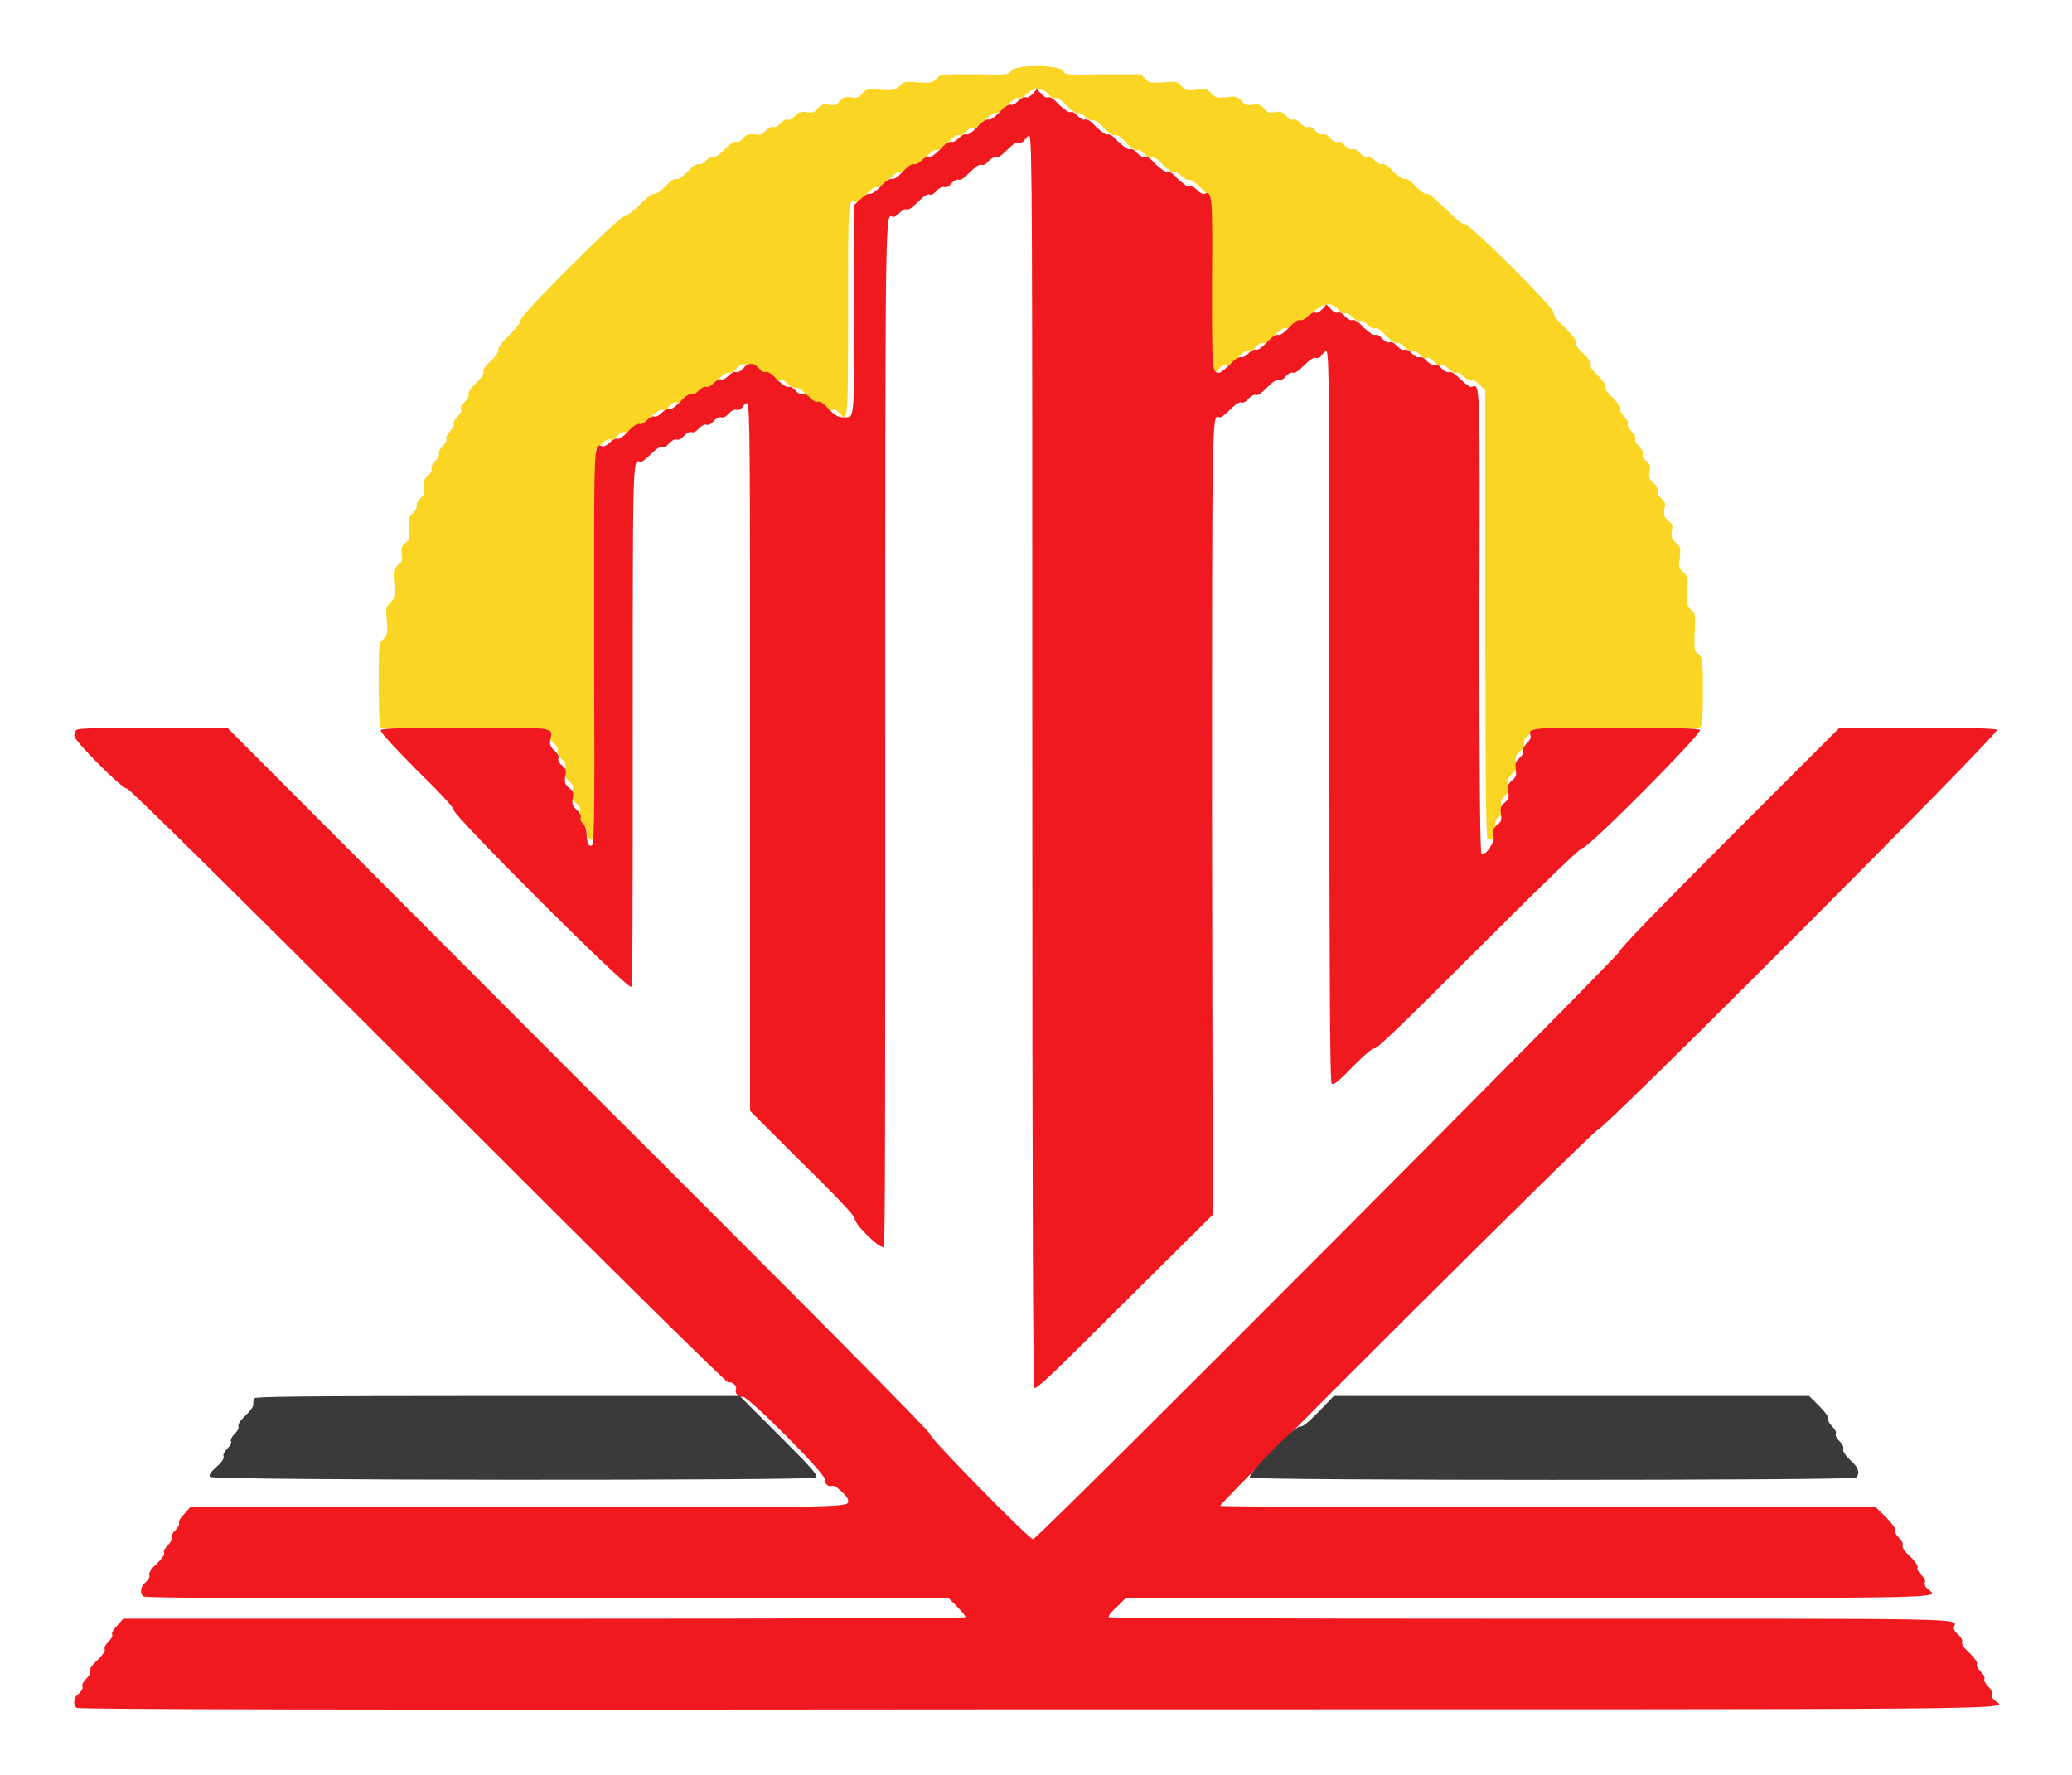
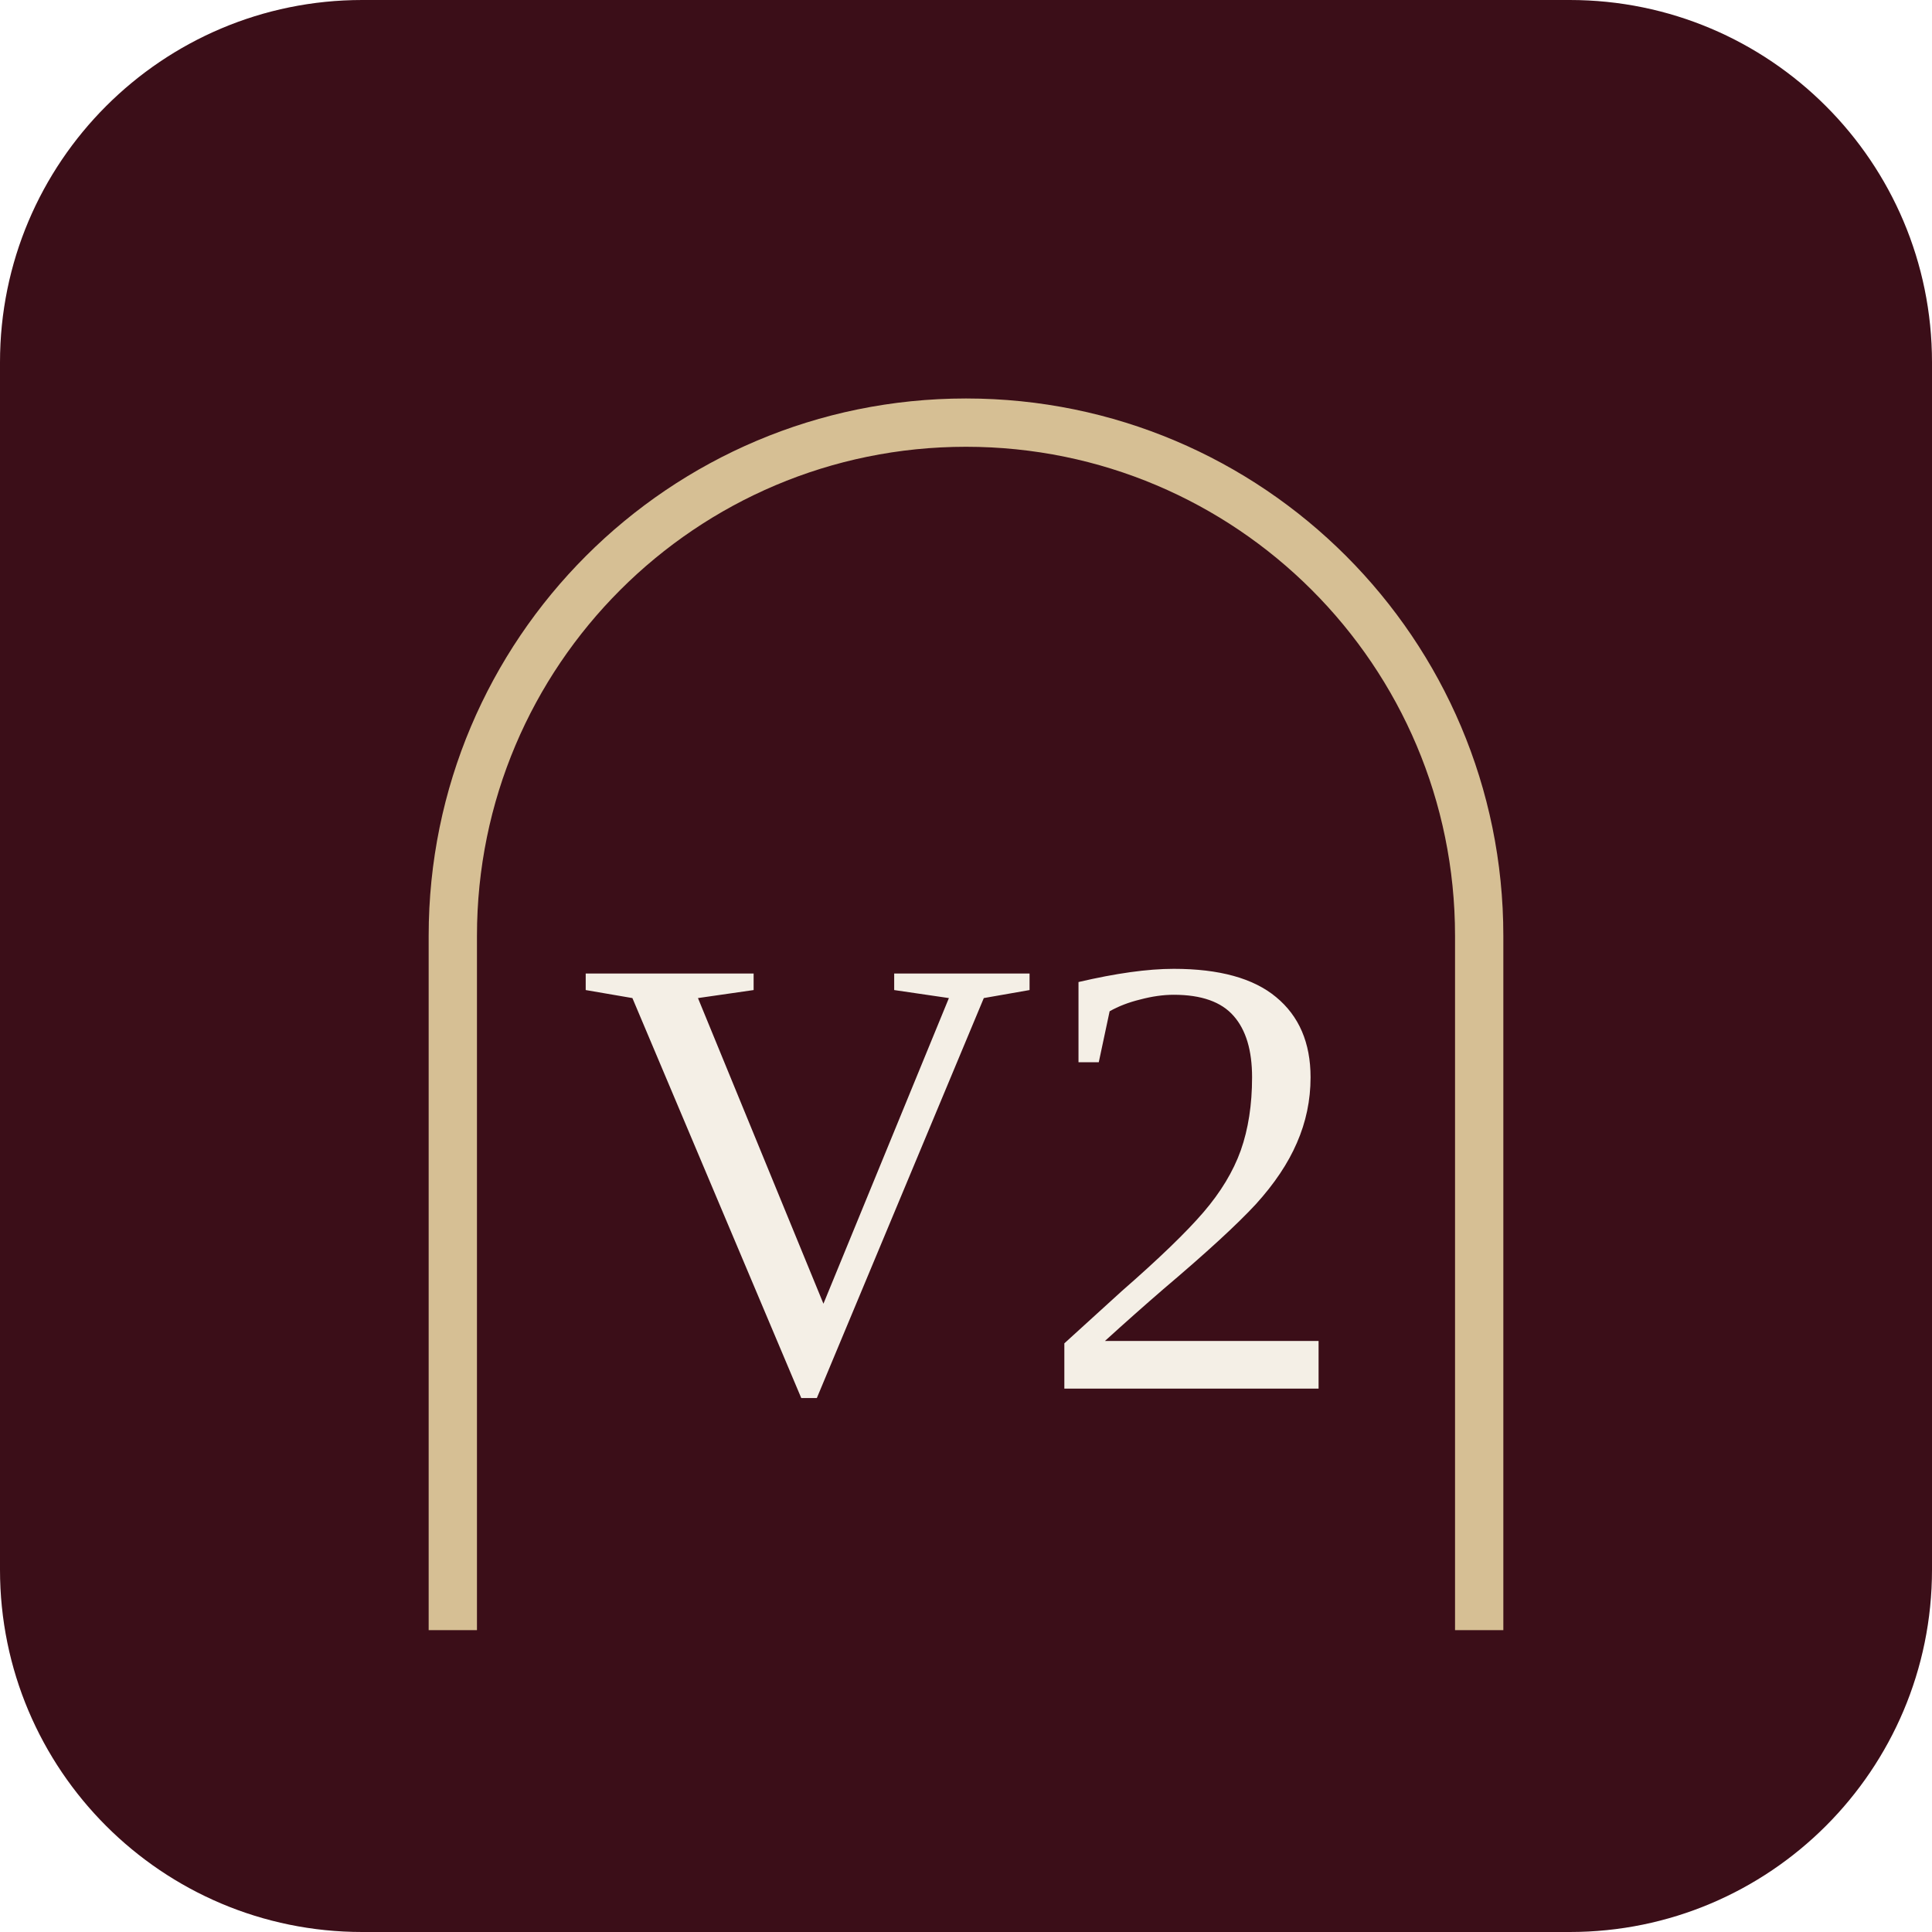
- <svg xmlns="http://www.w3.org/2000/svg" viewBox="85 40 279 239">
-   <path fill="#FAD523" fill-rule="evenodd" d="M 221.2 49.5 C 220.8 50.1, 220.6 50.1, 216.2 50 C 211.6 50, 211.6 50, 211.1 50.6 C 210.6 51.1, 210.4 51.2, 208.6 51.1 C 206.8 50.9, 206.7 51, 206.1 51.6 C 205.6 52.1, 205.4 52.2, 203.6 52.1 C 201.8 51.9, 201.7 52, 201.1 52.6 C 200.6 53.2, 200.3 53.2, 199.6 53.1 C 198.8 53, 198.5 53.1, 198.1 53.6 C 197.6 54.2, 197.4 54.2, 196.6 54.1 C 195.8 54, 195.5 54.1, 195.1 54.6 C 194.6 55.2, 194.4 55.2, 193.6 55.1 C 192.8 55, 192.5 55.1, 192.1 55.6 C 191.7 56, 191.4 56.2, 191.1 56.1 C 190.9 56, 190.5 56.2, 190.1 56.6 C 189.7 57, 189.3 57.2, 189.1 57.1 C 188.9 57, 188.5 57.2, 188.1 57.6 C 187.6 58.2, 187.3 58.2, 186.6 58.1 C 185.8 58, 185.5 58.1, 185.1 58.6 C 184.7 59, 184.4 59.2, 184.1 59.1 C 183.9 59, 183.3 59.3, 182.6 60.1 C 181.9 60.8, 181.4 61.2, 181.1 61.1 C 180.9 61, 180.5 61.2, 180.1 61.6 C 179.7 62, 179.3 62.2, 179.1 62.1 C 178.9 62, 178.3 62.3, 177.6 63.1 C 176.9 63.8, 176.4 64.2, 176.1 64.1 C 175.9 64, 175.3 64.3, 174.6 65.1 C 173.9 65.8, 173.3 66.2, 173.1 66.1 C 172.9 66, 172.2 66.5, 171.1 67.6 C 170.1 68.6, 169.3 69.2, 169.1 69.1 C 168.6 68.9, 154.9 82.6, 155.1 83.1 C 155.2 83.3, 154.6 84.1, 153.6 85.1 C 152.5 86.2, 152 86.9, 152.1 87.1 C 152.2 87.3, 151.8 87.9, 151.1 88.6 C 150.3 89.3, 150 89.9, 150.1 90.1 C 150.2 90.4, 149.8 90.9, 149.1 91.6 C 148.3 92.3, 148 92.9, 148.1 93.1 C 148.2 93.3, 148 93.7, 147.6 94.1 C 147.2 94.5, 147 94.9, 147.1 95.1 C 147.2 95.3, 147 95.7, 146.6 96.1 C 146.2 96.5, 146 96.9, 146.1 97.1 C 146.2 97.3, 146 97.7, 145.6 98.1 C 145.2 98.5, 145 98.9, 145.1 99.1 C 145.2 99.3, 145 99.7, 144.6 100.1 C 144.2 100.5, 144 100.9, 144.1 101.1 C 144.2 101.3, 144 101.7, 143.6 102.1 C 143.2 102.5, 143 102.9, 143.1 103.1 C 143.2 103.4, 143 103.7, 142.6 104.1 C 142.1 104.5, 142 104.8, 142.1 105.6 C 142.2 106.3, 142.2 106.6, 141.6 107.1 C 141.2 107.5, 141 107.9, 141.1 108.1 C 141.2 108.3, 141 108.7, 140.6 109.1 C 140 109.7, 139.9 109.8, 140.1 111.1 C 140.2 112.4, 140.2 112.6, 139.6 113.1 C 139.1 113.5, 139 113.8, 139.1 114.6 C 139.2 115.3, 139.2 115.6, 138.6 116.1 C 138 116.7, 137.9 116.8, 138.1 118.6 C 138.2 120.4, 138.1 120.6, 137.6 121.1 C 137 121.7, 136.9 121.8, 137.1 123.6 C 137.2 125.4, 137.1 125.6, 136.6 126.1 C 136 126.6, 136 126.6, 136 132.1 C 136 136.6, 136.1 137.7, 136.3 138 C 136.6 138.2, 139.7 138.3, 147.8 138.2 C 159.2 138.2, 159.4 138.2, 159.1 139.2 C 159 139.4, 159.2 139.8, 159.6 140.1 C 160 140.5, 160.2 140.9, 160.1 141.1 C 160 141.4, 160.2 141.8, 160.6 142.2 C 161.2 142.7, 161.2 142.9, 161.1 143.7 C 161 144.5, 161.1 144.7, 161.6 145.2 C 162.2 145.7, 162.2 145.9, 162.1 146.7 C 162 147.5, 162.1 147.7, 162.6 148.2 C 163.2 148.7, 163.2 148.9, 163.1 149.7 C 163 150.6, 163 150.8, 163.5 151 C 163.8 151.2, 164 151.6, 164 152 C 164 152.9, 164.6 153.4, 165 152.9 C 165.2 152.7, 165.2 145.5, 165.2 126.5 L 165.2 100.5 166 99.8 C 166.5 99.3, 166.9 99.1, 167.2 99.2 C 167.4 99.3, 167.8 99.1, 168.1 98.7 C 168.5 98.3, 168.9 98.1, 169.1 98.2 C 169.4 98.3, 169.8 98.1, 170.1 97.7 C 170.5 97.3, 170.9 97.1, 171.1 97.2 C 171.4 97.3, 171.9 96.9, 172.6 96.2 C 173.4 95.4, 173.9 95.1, 174.2 95.2 C 174.4 95.3, 174.8 95.1, 175.1 94.7 C 175.5 94.3, 175.9 94.1, 176.1 94.2 C 176.4 94.3, 176.8 94.1, 177.1 93.7 C 177.5 93.3, 177.9 93.1, 178.1 93.2 C 178.4 93.3, 178.8 93.1, 179.1 92.7 C 179.5 92.3, 179.9 92.1, 180.1 92.2 C 180.4 92.3, 180.9 91.9, 181.6 91.2 C 182.4 90.4, 182.9 90.1, 183.2 90.2 C 183.5 90.2, 183.8 90.1, 184.1 89.7 C 184.7 88.8, 186.3 88.8, 187.1 89.7 C 187.5 90.1, 187.9 90.3, 188.1 90.2 C 188.3 90.1, 188.7 90.3, 189.1 90.7 C 189.5 91.1, 189.9 91.3, 190.1 91.2 C 190.3 91.1, 190.7 91.3, 191.1 91.7 C 191.5 92.1, 191.9 92.3, 192.1 92.2 C 192.4 92.1, 192.9 92.4, 193.6 93.2 C 194.3 93.9, 194.9 94.3, 195.1 94.2 C 195.3 94.1, 195.7 94.3, 196.1 94.7 C 196.5 95.1, 196.9 95.3, 197.1 95.2 C 197.4 95.1, 197.7 95.2, 198 95.6 C 199.2 97, 199.2 96.8, 199.2 81.6 C 199.2 67, 199.2 66.8, 200.2 67.2 C 200.4 67.3, 201 66.8, 201.6 66.2 C 202.4 65.4, 202.9 65.1, 203.1 65.2 C 203.4 65.3, 203.9 64.9, 204.6 64.2 C 205.4 63.4, 205.9 63.1, 206.2 63.2 C 206.4 63.3, 206.8 63.1, 207.1 62.7 C 207.5 62.3, 207.9 62.1, 208.1 62.2 C 208.4 62.3, 208.9 61.9, 209.6 61.2 C 210.4 60.4, 210.9 60.1, 211.1 60.2 C 211.4 60.3, 211.9 59.9, 212.6 59.2 C 213.4 58.4, 213.9 58.1, 214.2 58.2 C 214.4 58.3, 214.8 58.1, 215.1 57.7 C 215.5 57.3, 215.9 57.1, 216.1 57.2 C 216.4 57.3, 216.9 56.9, 217.6 56.2 C 218.4 55.4, 218.9 55.1, 219.1 55.2 C 219.4 55.3, 219.9 54.9, 220.6 54.2 C 221.4 53.4, 221.9 53.1, 222.2 53.2 C 222.4 53.3, 222.8 53.1, 223.2 52.7 C 223.9 51.8, 225.5 51.8, 226.2 52.7 C 226.4 53.1, 226.7 53.2, 227 53.2 C 227.4 53.1, 227.8 53.4, 228.6 54.2 C 229.3 54.9, 229.9 55.3, 230.1 55.2 C 230.3 55.1, 230.7 55.3, 231.1 55.7 C 231.5 56.1, 231.9 56.3, 232.1 56.2 C 232.4 56.1, 232.9 56.4, 233.6 57.2 C 234.3 57.9, 234.9 58.3, 235.1 58.2 C 235.4 58.1, 235.9 58.4, 236.6 59.2 C 237.3 59.9, 237.9 60.3, 238.1 60.2 C 238.3 60.1, 238.7 60.3, 239.1 60.7 C 239.5 61.1, 239.9 61.3, 240.1 61.2 C 240.4 61.1, 240.9 61.4, 241.6 62.2 C 242.3 62.9, 242.9 63.3, 243.1 63.2 C 243.3 63.1, 243.7 63.3, 244.1 63.7 C 244.5 64.1, 244.9 64.3, 245.1 64.2 C 245.3 64.1, 245.9 64.5, 246.7 65.3 L 248 66.6 248 78.1 C 248 90.6, 248 91, 249.2 89.6 C 249.5 89.2, 249.9 89.1, 250.1 89.2 C 250.4 89.3, 250.9 88.9, 251.6 88.2 C 252.4 87.4, 252.9 87.1, 253.2 87.2 C 253.4 87.3, 253.8 87.1, 254.1 86.7 C 254.5 86.3, 254.9 86.1, 255.1 86.2 C 255.4 86.3, 255.9 85.9, 256.6 85.2 C 257.4 84.4, 257.9 84.1, 258.2 84.2 C 258.4 84.3, 258.8 84.1, 259.1 83.7 C 259.5 83.3, 259.9 83.1, 260.1 83.2 C 260.4 83.3, 260.9 82.9, 261.7 82.2 C 263 80.8, 264.4 80.6, 265.2 81.7 C 265.4 82.1, 265.7 82.2, 266 82.2 C 266.3 82.1, 266.7 82.3, 267.1 82.7 C 267.5 83.1, 267.9 83.3, 268.1 83.2 C 268.3 83.1, 268.7 83.3, 269.1 83.7 C 269.5 84.1, 269.9 84.3, 270.1 84.2 C 270.4 84.1, 270.9 84.4, 271.6 85.2 C 272.3 85.9, 272.9 86.3, 273.1 86.2 C 273.3 86.1, 273.7 86.3, 274.1 86.7 C 274.5 87.1, 274.9 87.3, 275.1 87.2 C 275.3 87.1, 275.7 87.3, 276.1 87.7 C 276.5 88.1, 276.9 88.3, 277.1 88.2 C 277.3 88.1, 277.7 88.3, 278.1 88.7 C 278.5 89.1, 278.9 89.3, 279.1 89.2 C 279.3 89.1, 279.7 89.3, 280.1 89.7 C 280.5 90.1, 280.9 90.3, 281.1 90.2 C 281.3 90.1, 281.7 90.3, 282.1 90.7 C 282.5 91.1, 282.9 91.3, 283.1 91.2 C 283.3 91.1, 283.8 91.3, 284.2 91.8 L 285 92.5 285 122.5 C 285 144.4, 285.1 152.7, 285.3 152.9 C 285.8 153.5, 286.3 152.8, 286.3 151.5 C 286.3 150.6, 286.4 150.3, 286.8 150 C 287.2 149.8, 287.3 149.6, 287.2 148.7 C 287 147.9, 287.1 147.7, 287.6 147.2 C 288.2 146.7, 288.3 146.5, 288.1 145.7 C 288 144.9, 288.1 144.7, 288.6 144.2 C 289.2 143.7, 289.3 143.5, 289.1 142.7 C 289 141.9, 289.1 141.7, 289.7 141.2 C 290.1 140.8, 290.3 140.4, 290.2 140.2 C 290.1 139.9, 290.3 139.5, 290.8 139 L 291.5 138.2 302.5 138.2 C 310.6 138.3, 313.6 138.2, 313.9 138 C 314.2 137.7, 314.3 136.7, 314.3 133.1 C 314.3 128.7, 314.2 128.5, 313.7 128.1 C 313.2 127.8, 313.1 127.6, 313.2 125.2 C 313.3 122.7, 313.3 122.6, 312.7 122.1 C 312.1 121.6, 312.1 121.4, 312.2 119.6 C 312.3 117.8, 312.3 117.7, 311.7 117.1 C 311.1 116.6, 311 116.4, 311.2 115.1 C 311.3 113.8, 311.3 113.7, 310.7 113.1 C 310.1 112.6, 310 112.3, 310.1 111.6 C 310.3 110.8, 310.2 110.5, 309.6 110.1 C 309.1 109.6, 309 109.4, 309.1 108.6 C 309.3 107.8, 309.2 107.5, 308.7 107.1 C 308.2 106.7, 308.1 106.4, 308.2 106.1 C 308.3 105.9, 308.1 105.5, 307.7 105.1 C 307.1 104.6, 307 104.3, 307.1 103.6 C 307.3 102.8, 307.2 102.5, 306.7 102.1 C 306.2 101.7, 306.1 101.4, 306.2 101.1 C 306.3 100.9, 306.1 100.5, 305.7 100.1 C 305.3 99.7, 305.1 99.3, 305.2 99.1 C 305.3 98.9, 305.1 98.5, 304.7 98.1 C 304.3 97.7, 304.1 97.3, 304.2 97.1 C 304.3 96.9, 304.1 96.5, 303.7 96.1 C 303.3 95.7, 303.1 95.3, 303.2 95.1 C 303.3 94.9, 302.9 94.3, 302.2 93.6 C 301.4 92.9, 301.1 92.4, 301.2 92.1 C 301.3 91.9, 300.9 91.3, 300.2 90.6 C 299.4 89.9, 299.1 89.4, 299.2 89.1 C 299.3 88.9, 298.9 88.3, 298.2 87.6 C 297.4 86.9, 297.1 86.3, 297.2 86.1 C 297.3 85.9, 296.8 85.2, 295.7 84.1 C 294.6 83.1, 294.1 82.3, 294.2 82.1 C 294.4 81.6, 282.7 69.9, 282.1 70.1 C 281.9 70.2, 281 69.5, 279.6 68.1 C 278.2 66.7, 277.4 66, 277.1 66.1 C 276.9 66.2, 276.4 65.8, 275.6 65.1 C 274.9 64.3, 274.4 64, 274.1 64.1 C 273.9 64.2, 273.4 63.8, 272.6 63.1 C 271.9 62.3, 271.4 62, 271.1 62.1 C 270.9 62.2, 270.5 62, 270.1 61.6 C 269.8 61.2, 269.4 61, 269.1 61.1 C 268.9 61.2, 268.5 61, 268.1 60.6 C 267.8 60.2, 267.4 60, 267.1 60.1 C 266.9 60.2, 266.5 60, 266.1 59.6 C 265.8 59.2, 265.4 59, 265.1 59.1 C 264.9 59.2, 264.5 59, 264.1 58.6 C 263.8 58.2, 263.4 58, 263.1 58.1 C 262.9 58.2, 262.5 58, 262.1 57.6 C 261.8 57.2, 261.4 57, 261.1 57.1 C 260.9 57.2, 260.5 57, 260.1 56.6 C 259.8 56.2, 259.4 56, 259.1 56.1 C 258.9 56.2, 258.5 56, 258.2 55.6 C 257.7 55.1, 257.5 55, 256.7 55.1 C 255.9 55.2, 255.7 55.2, 255.2 54.6 C 254.7 54.1, 254.5 54, 253.7 54.1 C 252.9 54.2, 252.7 54.2, 252.2 53.6 C 251.6 53, 251.4 52.9, 250.1 53.1 C 248.9 53.2, 248.7 53.2, 248.1 52.6 C 247.6 52, 247.4 51.9, 246.1 52.1 C 244.9 52.2, 244.7 52.2, 244.1 51.6 C 243.6 51, 243.4 50.9, 241.6 51.1 C 239.8 51.2, 239.7 51.1, 239.2 50.6 L 238.6 50 233.6 50 C 228.6 50.1, 228.5 50.1, 228.1 49.5 C 227.5 48.7, 221.7 48.7, 221.2 49.5" />
-   <path fill="#F0191F" fill-rule="evenodd" d="M 224.1 52.6 C 223.7 53, 223.4 53.2, 223.1 53.1 C 222.9 53, 222.5 53.2, 222.1 53.6 C 221.7 54, 221.3 54.2, 221.1 54.1 C 220.9 54, 220.3 54.3, 219.6 55.1 C 218.9 55.8, 218.4 56.2, 218.1 56.1 C 217.9 56, 217.3 56.3, 216.6 57.1 C 215.9 57.8, 215.4 58.2, 215.1 58.1 C 214.9 58, 214.5 58.2, 214.1 58.6 C 213.7 59, 213.3 59.2, 213.1 59.1 C 212.9 59, 212.3 59.3, 211.6 60.1 C 210.9 60.8, 210.4 61.2, 210.1 61.1 C 209.9 61, 209.5 61.2, 209.1 61.6 C 208.7 62, 208.3 62.2, 208.1 62.1 C 207.9 62, 207.3 62.3, 206.6 63.1 C 205.9 63.8, 205.4 64.2, 205.1 64.1 C 204.9 64, 204.3 64.3, 203.6 65.1 C 202.9 65.8, 202.3 66.2, 202.1 66.1 C 201.9 66, 201.4 66.3, 200.9 66.8 L 200 67.6 200 81.7 C 200 97, 200.1 96.2, 198.6 96.2 C 197.9 96.2, 197.5 96, 196.6 95.1 C 195.9 94.3, 195.4 94, 195.1 94.1 C 194.9 94.2, 194.5 94, 194.1 93.6 C 193.8 93.2, 193.4 93, 193.1 93.1 C 192.9 93.2, 192.5 93, 192.1 92.6 C 191.8 92.2, 191.4 92, 191.2 92.1 C 190.9 92.2, 190.4 91.8, 189.6 91.1 C 188.9 90.3, 188.4 90, 188.1 90.1 C 187.9 90.2, 187.5 90, 187.2 89.6 C 186.5 88.8, 185.7 88.8, 185.1 89.6 C 184.7 90, 184.4 90.2, 184.1 90.1 C 183.9 90, 183.5 90.2, 183.1 90.6 C 182.7 91, 182.3 91.2, 182.1 91.1 C 181.9 91, 181.5 91.2, 181.1 91.6 C 180.7 92, 180.3 92.2, 180.1 92.1 C 179.9 92, 179.5 92.2, 179.1 92.6 C 178.7 93, 178.3 93.2, 178.1 93.1 C 177.9 93, 177.3 93.3, 176.6 94.1 C 175.9 94.8, 175.4 95.2, 175.1 95.1 C 174.9 95, 174.5 95.2, 174.1 95.6 C 173.7 96, 173.3 96.2, 173.1 96.1 C 172.9 96, 172.5 96.2, 172.1 96.6 C 171.7 97, 171.3 97.2, 171.1 97.1 C 170.9 97, 170.3 97.3, 169.6 98.1 C 168.9 98.8, 168.4 99.2, 168.1 99.1 C 167.9 99, 167.5 99.2, 167.1 99.6 C 166.7 100, 166.3 100.2, 166.1 100.1 C 164.9 99.7, 165 99, 165 127.2 C 165.1 153.1, 165 153.9, 164.6 153.9 C 164.2 153.9, 164.1 153.6, 164 152.6 C 164 151.8, 163.8 151.2, 163.5 150.9 C 163.2 150.7, 163.1 150.3, 163.2 150.1 C 163.3 149.9, 163.1 149.5, 162.7 149.1 C 162.1 148.6, 162 148.3, 162.1 147.6 C 162.3 146.8, 162.2 146.5, 161.6 146.1 C 161.1 145.6, 161 145.4, 161.1 144.6 C 161.3 143.8, 161.2 143.5, 160.7 143.1 C 160.2 142.7, 160.1 142.4, 160.2 142.1 C 160.3 141.9, 160.1 141.5, 159.7 141.1 C 159.1 140.6, 159 140.3, 159.1 139.6 C 159.5 137.9, 159.9 138, 147.7 138 C 140.2 138, 136.5 138.1, 136.3 138.3 C 136.1 138.5, 137.2 139.7, 141.1 143.7 C 144.5 147, 146.2 148.9, 146.1 149.1 C 145.9 149.7, 169.6 173.4, 170 172.9 C 170.2 172.7, 170.2 163, 170.2 137.5 C 170.2 101.4, 170.2 101.8, 171.2 102.2 C 171.4 102.3, 172 101.8, 172.6 101.2 C 173.4 100.4, 173.9 100.1, 174.2 100.2 C 174.4 100.3, 174.8 100.1, 175.1 99.7 C 175.5 99.3, 175.9 99.1, 176.1 99.2 C 176.4 99.3, 176.8 99.1, 177.1 98.7 C 177.5 98.3, 177.9 98.1, 178.1 98.2 C 178.4 98.3, 178.8 98.1, 179.1 97.7 C 179.5 97.3, 179.9 97.1, 180.1 97.2 C 180.4 97.3, 180.8 97.1, 181.1 96.7 C 181.5 96.3, 181.9 96.1, 182.1 96.2 C 182.4 96.3, 182.8 96.1, 183.1 95.7 C 183.5 95.3, 183.9 95.1, 184.2 95.2 C 184.5 95.3, 184.8 95.1, 185 94.8 C 185.2 94.5, 185.4 94.3, 185.6 94.3 C 186 94.4, 186 100.4, 186 142 L 186 189.6 193.1 196.7 C 197.9 201.4, 200.2 203.9, 200.1 204.1 C 199.9 204.7, 203.6 208.4, 204 207.9 C 204.2 207.7, 204.2 189.5, 204.2 138.5 C 204.2 67.2, 204.2 68.8, 205.2 69.2 C 205.4 69.3, 205.8 69, 206.1 68.7 C 206.5 68.3, 206.9 68.1, 207.1 68.2 C 207.4 68.3, 207.9 67.9, 208.6 67.2 C 209.4 66.4, 209.9 66.1, 210.2 66.2 C 210.4 66.3, 210.8 66.1, 211.1 65.7 C 211.5 65.3, 211.9 65.1, 212.1 65.2 C 212.4 65.3, 212.8 65.1, 213.1 64.7 C 213.5 64.3, 213.9 64.1, 214.1 64.2 C 214.4 64.3, 214.9 63.9, 215.6 63.2 C 216.4 62.4, 216.9 62.1, 217.2 62.2 C 217.4 62.3, 217.8 62.1, 218.1 61.7 C 218.5 61.3, 218.9 61.1, 219.1 61.2 C 219.4 61.3, 219.9 60.9, 220.6 60.2 C 221.4 59.4, 221.9 59.1, 222.2 59.2 C 222.5 59.3, 222.8 59.1, 223 58.8 C 223.2 58.5, 223.4 58.3, 223.6 58.3 C 224 58.4, 224 69.2, 224 142.5 C 224 204.3, 224.1 226.7, 224.3 226.9 C 224.5 227.2, 227 224.8, 236.4 215.4 L 248.3 203.6 248.2 150 C 248.2 94.7, 248.2 95.8, 249.2 96.2 C 249.4 96.3, 250 95.8, 250.6 95.2 C 251.4 94.4, 251.9 94.1, 252.2 94.2 C 252.4 94.3, 252.8 94.1, 253.1 93.7 C 253.5 93.3, 253.9 93.1, 254.1 93.2 C 254.4 93.3, 254.9 92.9, 255.6 92.2 C 256.4 91.4, 256.9 91.1, 257.2 91.2 C 257.4 91.3, 257.8 91.1, 258.1 90.7 C 258.5 90.3, 258.9 90.1, 259.1 90.2 C 259.4 90.3, 259.9 89.9, 260.6 89.2 C 261.4 88.4, 261.9 88.1, 262.2 88.2 C 262.5 88.3, 262.8 88.1, 263 87.8 C 263.2 87.5, 263.4 87.3, 263.6 87.3 C 264 87.4, 264 93.7, 264 136.5 C 264 172.8, 264.1 185.7, 264.3 185.9 C 264.5 186.2, 265.1 185.8, 267.2 183.6 C 268.9 181.9, 269.9 181.1, 270.1 181.2 C 270.4 181.3, 275 176.8, 284.1 167.7 C 293.2 158.6, 297.9 154.1, 298.1 154.2 C 298.7 154.4, 314.4 138.6, 313.9 138.3 C 313.7 138.1, 310 138, 302.6 138 C 291 138, 290.7 138, 291.1 139.1 C 291.2 139.3, 291 139.7, 290.6 140.1 C 290.2 140.5, 290 140.9, 290.1 141.1 C 290.2 141.4, 290 141.7, 289.6 142.1 C 289.1 142.5, 289 142.8, 289.1 143.6 C 289.2 144.4, 289.2 144.6, 288.6 145.1 C 288.1 145.5, 288 145.8, 288.1 146.6 C 288.2 147.4, 288.2 147.6, 287.6 148.1 C 287.1 148.5, 287 148.8, 287.1 149.6 C 287.2 150.4, 287.2 150.6, 286.6 151.1 C 286.1 151.5, 286 151.8, 286.1 152.5 C 286.3 153.5, 285.1 155.2, 284.5 155 C 284.3 154.9, 284.2 146.2, 284.2 123.7 C 284.3 90.8, 284.3 91.7, 283.2 92.1 C 283 92.2, 282.4 91.8, 281.7 91.1 C 280.9 90.3, 280.4 90, 280.1 90.1 C 279.9 90.2, 279.5 90, 279.1 89.6 C 278.8 89.2, 278.4 89, 278.1 89.1 C 277.9 89.2, 277.5 89, 277.1 88.6 C 276.8 88.2, 276.4 88, 276.1 88.1 C 275.9 88.2, 275.5 88, 275.1 87.6 C 274.8 87.2, 274.4 87, 274.1 87.1 C 273.9 87.2, 273.5 87, 273.1 86.6 C 272.8 86.2, 272.4 86, 272.1 86.1 C 271.9 86.2, 271.5 86, 271.1 85.6 C 270.8 85.2, 270.4 85, 270.2 85.1 C 269.9 85.2, 269.4 84.8, 268.6 84.1 C 267.9 83.3, 267.4 83, 267.1 83.1 C 266.9 83.2, 266.5 83, 266.1 82.6 C 265.8 82.2, 265.4 82, 265.1 82.1 C 264.9 82.2, 264.5 82, 264.2 81.6 L 263.6 81 263.1 81.6 C 262.7 82, 262.4 82.2, 262.1 82.1 C 261.9 82, 261.5 82.2, 261.1 82.6 C 260.7 83, 260.3 83.2, 260.1 83.1 C 259.9 83, 259.3 83.3, 258.6 84.1 C 257.9 84.8, 257.4 85.2, 257.1 85.1 C 256.9 85, 256.3 85.3, 255.6 86.1 C 254.9 86.8, 254.4 87.2, 254.1 87.1 C 253.9 87, 253.5 87.2, 253.1 87.6 C 252.7 88, 252.3 88.2, 252.1 88.1 C 251.9 88, 251.3 88.3, 250.6 89.1 C 250 89.7, 249.3 90.2, 249.2 90.2 C 248.2 90.2, 248.2 90.2, 248.2 78.2 C 248.3 66, 248.2 65.7, 247.2 66.1 C 247 66.2, 246.6 66, 246.2 65.6 C 245.8 65.2, 245.4 65, 245.2 65.1 C 244.9 65.2, 244.4 64.8, 243.6 64.1 C 242.9 63.3, 242.4 63, 242.1 63.1 C 241.9 63.2, 241.4 62.8, 240.6 62.1 C 239.9 61.3, 239.4 61, 239.1 61.1 C 238.9 61.2, 238.5 61, 238.1 60.6 C 237.8 60.2, 237.4 60, 237.2 60.1 C 236.9 60.2, 236.4 59.8, 235.6 59.1 C 234.9 58.3, 234.4 58, 234.1 58.1 C 233.9 58.2, 233.4 57.8, 232.6 57.1 C 231.9 56.3, 231.4 56, 231.1 56.1 C 230.9 56.2, 230.5 56, 230.1 55.6 C 229.8 55.2, 229.4 55, 229.2 55.1 C 228.9 55.2, 228.4 54.8, 227.6 54.1 C 226.9 53.3, 226.4 53, 226.1 53.1 C 225.9 53.2, 225.5 53, 225.2 52.6 L 224.6 52 224.1 52.6 M 95.3 138.3 C 95.1 138.5, 95 138.8, 95 139.1 C 95 139.8, 101.6 146.4, 102.1 146.2 C 102.3 146.1, 115.7 159.3, 142.6 186.2 C 170 213.6, 182.9 226.3, 183.1 226.2 C 183.6 226, 184.3 226.7, 184.1 227.1 C 183.9 227.6, 184.5 228.3, 185 228.1 C 185.6 227.9, 196.3 238.6, 196.1 239.3 C 196 239.8, 196.5 240.3, 197.1 240.1 C 197.5 240, 199.3 241.6, 199.2 242.1 C 199.2 243, 200.4 243, 154.7 243 L 110.6 243 109.8 243.9 C 109.3 244.4, 109 244.9, 109.1 245.1 C 109.2 245.3, 109 245.7, 108.6 246.1 C 108.2 246.5, 108 246.9, 108.1 247.1 C 108.2 247.3, 108 247.7, 107.6 248.1 C 107.2 248.5, 107 248.9, 107.1 249.1 C 107.2 249.4, 106.8 249.9, 106.1 250.6 C 105.3 251.3, 105 251.9, 105.1 252.1 C 105.2 252.4, 105 252.7, 104.6 253.1 C 103.9 253.6, 103.8 254.5, 104.3 255 C 104.6 255.2, 118.9 255.3, 158.7 255.2 L 212.7 255.2 213.9 256.4 C 214.5 257, 215 257.6, 215 257.8 C 214.9 257.9, 196.3 258, 158.2 258 L 101.6 258 100.8 258.9 C 100.3 259.4, 100 259.9, 100.1 260.1 C 100.2 260.3, 100 260.7, 99.6 261.1 C 99.2 261.5, 99 261.9, 99.1 262.1 C 99.2 262.4, 98.8 262.9, 98.1 263.6 C 97.3 264.3, 97 264.9, 97.1 265.1 C 97.2 265.3, 97 265.7, 96.6 266.1 C 96.2 266.5, 96 266.9, 96.1 267.1 C 96.2 267.4, 96 267.7, 95.6 268.1 C 94.9 268.6, 94.8 269.5, 95.3 270 C 95.6 270.2, 129.5 270.3, 224.7 270.2 C 363 270.2, 355.1 270.3, 353.6 269 C 353.2 268.7, 353.1 268.4, 353.2 268.1 C 353.3 267.9, 353.1 267.5, 352.7 267.1 C 352.3 266.7, 352.1 266.3, 352.2 266.1 C 352.3 265.9, 352.1 265.5, 351.7 265.1 C 351.3 264.7, 351.1 264.3, 351.2 264.1 C 351.3 263.9, 350.9 263.3, 350.2 262.6 C 349.4 261.9, 349.1 261.4, 349.2 261.1 C 349.3 260.9, 349.1 260.5, 348.6 260.1 C 348.2 259.7, 348 259.3, 348.1 259.1 C 348.5 257.9, 351.1 258, 291 258 C 253 258, 234.4 257.9, 234.3 257.8 C 234.2 257.6, 234.7 257, 235.4 256.4 L 236.6 255.2 290.6 255.2 C 348.6 255.2, 346.1 255.3, 344.6 254 C 344.2 253.7, 344.1 253.4, 344.2 253.1 C 344.3 252.9, 344.1 252.5, 343.7 252.1 C 343.3 251.7, 343.1 251.3, 343.2 251.1 C 343.3 250.9, 342.9 250.3, 342.2 249.6 C 341.4 248.9, 341.1 248.4, 341.2 248.1 C 341.3 247.9, 341.1 247.5, 340.7 247.1 C 340.3 246.7, 340.1 246.3, 340.2 246.1 C 340.3 245.9, 339.8 245.2, 339 244.4 L 337.6 243 293.5 243 C 268.3 243, 249.3 242.9, 249.3 242.8 C 249.2 242.4, 299.8 192, 300.1 192.2 C 300.7 192.4, 354.4 138.6, 353.9 138.3 C 353.7 138.1, 350.1 138, 343.2 138 L 332.7 138 317.8 152.9 C 308 162.7, 303 167.9, 303.1 168.1 C 303.2 168.5, 224.7 247.3, 224.1 247.3 C 223.6 247.3, 210 233.5, 210.2 233.1 C 210.3 232.9, 194.5 216.9, 162.9 185.4 L 115.6 138 105.6 138 C 98.2 138, 95.5 138.1, 95.3 138.3" />
-   <path fill="#3a3a3a" fill-rule="evenodd" d="M 119.3 228.3 C 119.1 228.5, 119.1 228.9, 119.1 229.1 C 119.2 229.3, 118.8 229.9, 118.1 230.6 C 117.3 231.3, 117 231.9, 117.1 232.1 C 117.2 232.3, 117 232.7, 116.6 233.1 C 116.2 233.5, 116 233.9, 116.1 234.1 C 116.2 234.3, 116 234.7, 115.6 235.1 C 115.2 235.5, 115 235.9, 115.1 236.1 C 115.2 236.4, 114.9 236.9, 114.1 237.6 C 113.3 238.3, 113.1 238.7, 113.3 238.9 C 113.7 239.4, 194.4 239.4, 194.9 239 C 195.2 238.7, 194.2 237.6, 189.9 233.3 L 184.6 228 152.1 228 C 124.8 228, 119.5 228.1, 119.3 228.3 M 262.6 230.1 C 261.2 231.5, 260.4 232.2, 260.1 232.1 C 259.5 231.9, 252.9 238.6, 253.3 239 C 253.8 239.4, 334.4 239.4, 334.9 239 C 335.5 238.5, 335.3 237.6, 334.1 236.6 C 333.4 235.9, 333.1 235.4, 333.2 235.1 C 333.3 234.9, 333.1 234.5, 332.7 234.1 C 332.3 233.7, 332.1 233.3, 332.2 233.1 C 332.3 232.9, 332.1 232.5, 331.7 232.1 C 331.3 231.7, 331.1 231.3, 331.2 231.1 C 331.3 230.9, 330.8 230.2, 330 229.4 L 328.6 228 296.6 228 L 264.6 228 262.6 230.1" />
+ <svg xmlns="http://www.w3.org/2000/svg" viewBox="0 0 64 64">
+   <rect width="64" height="64" rx="12" fill="#3b0e18" />
+   <path d="M15 54V31a17 17 0 0 1 34 0v23" fill="none" stroke="#d6bf94" stroke-width="1.6" />
+   <text x="32" y="46" text-anchor="middle" font-family="Georgia, 'Times New Roman', serif" font-size="21" fill="#f4efe6">V2</text>
</svg>
